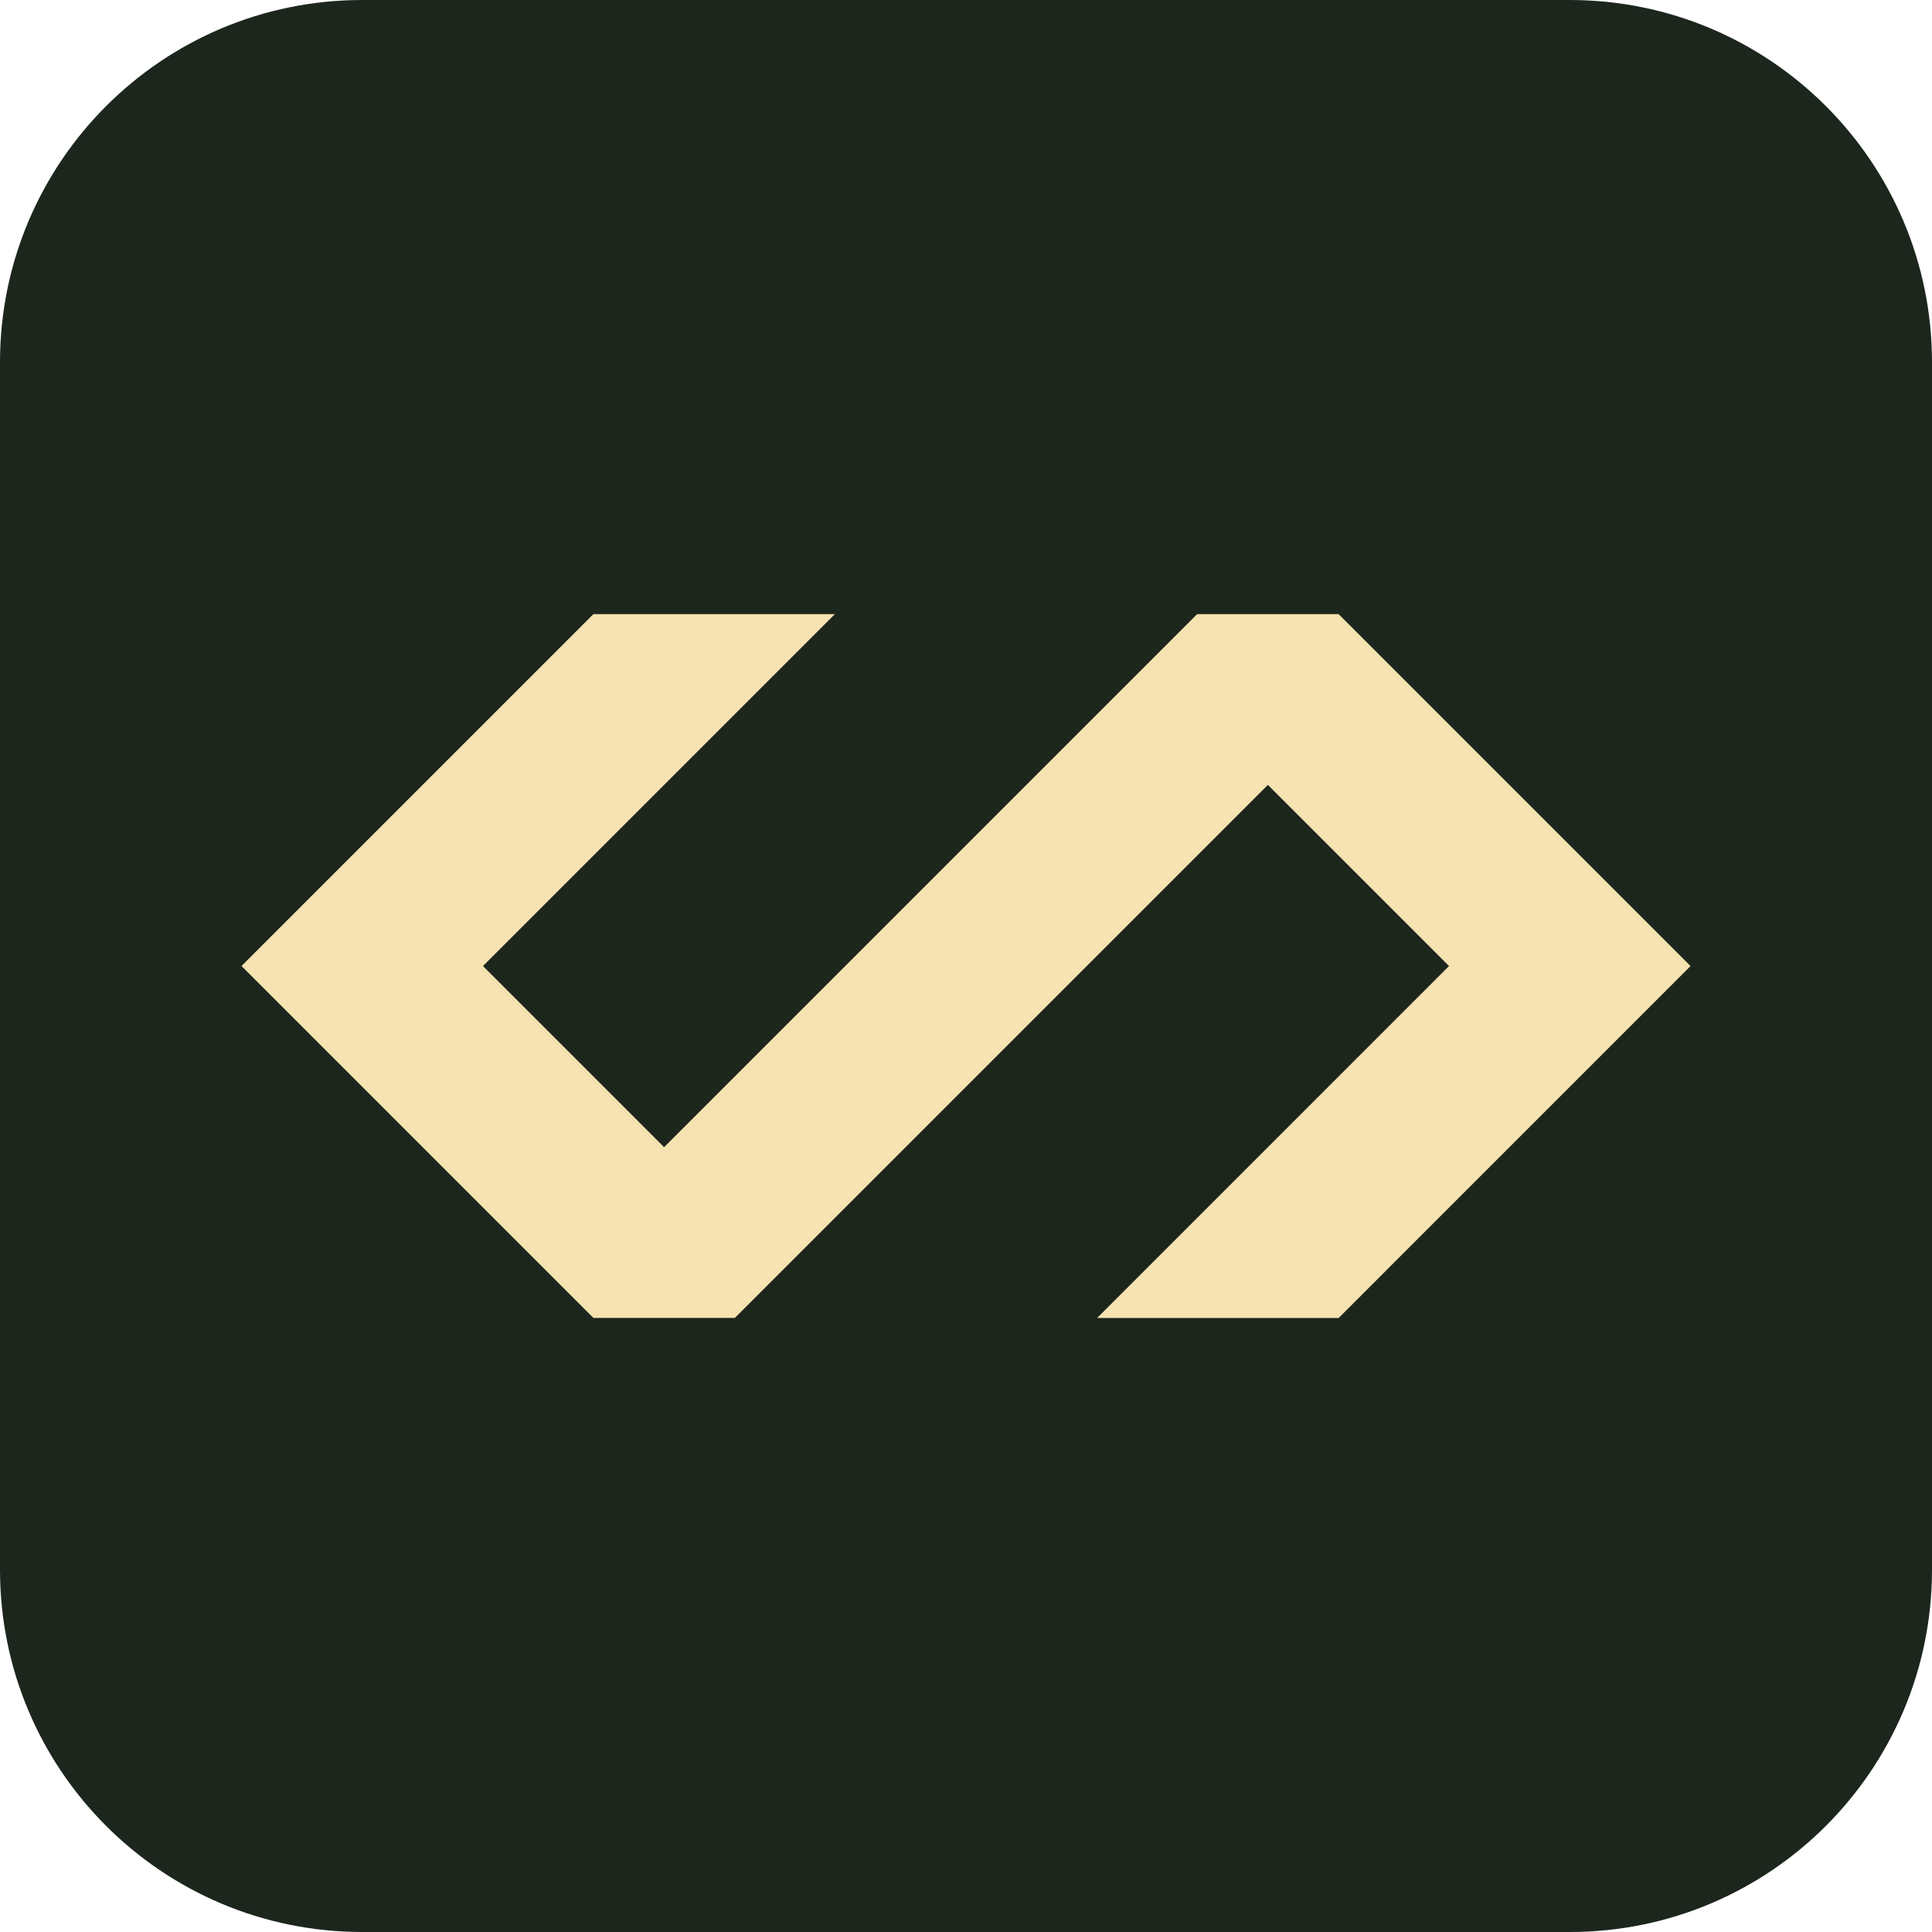
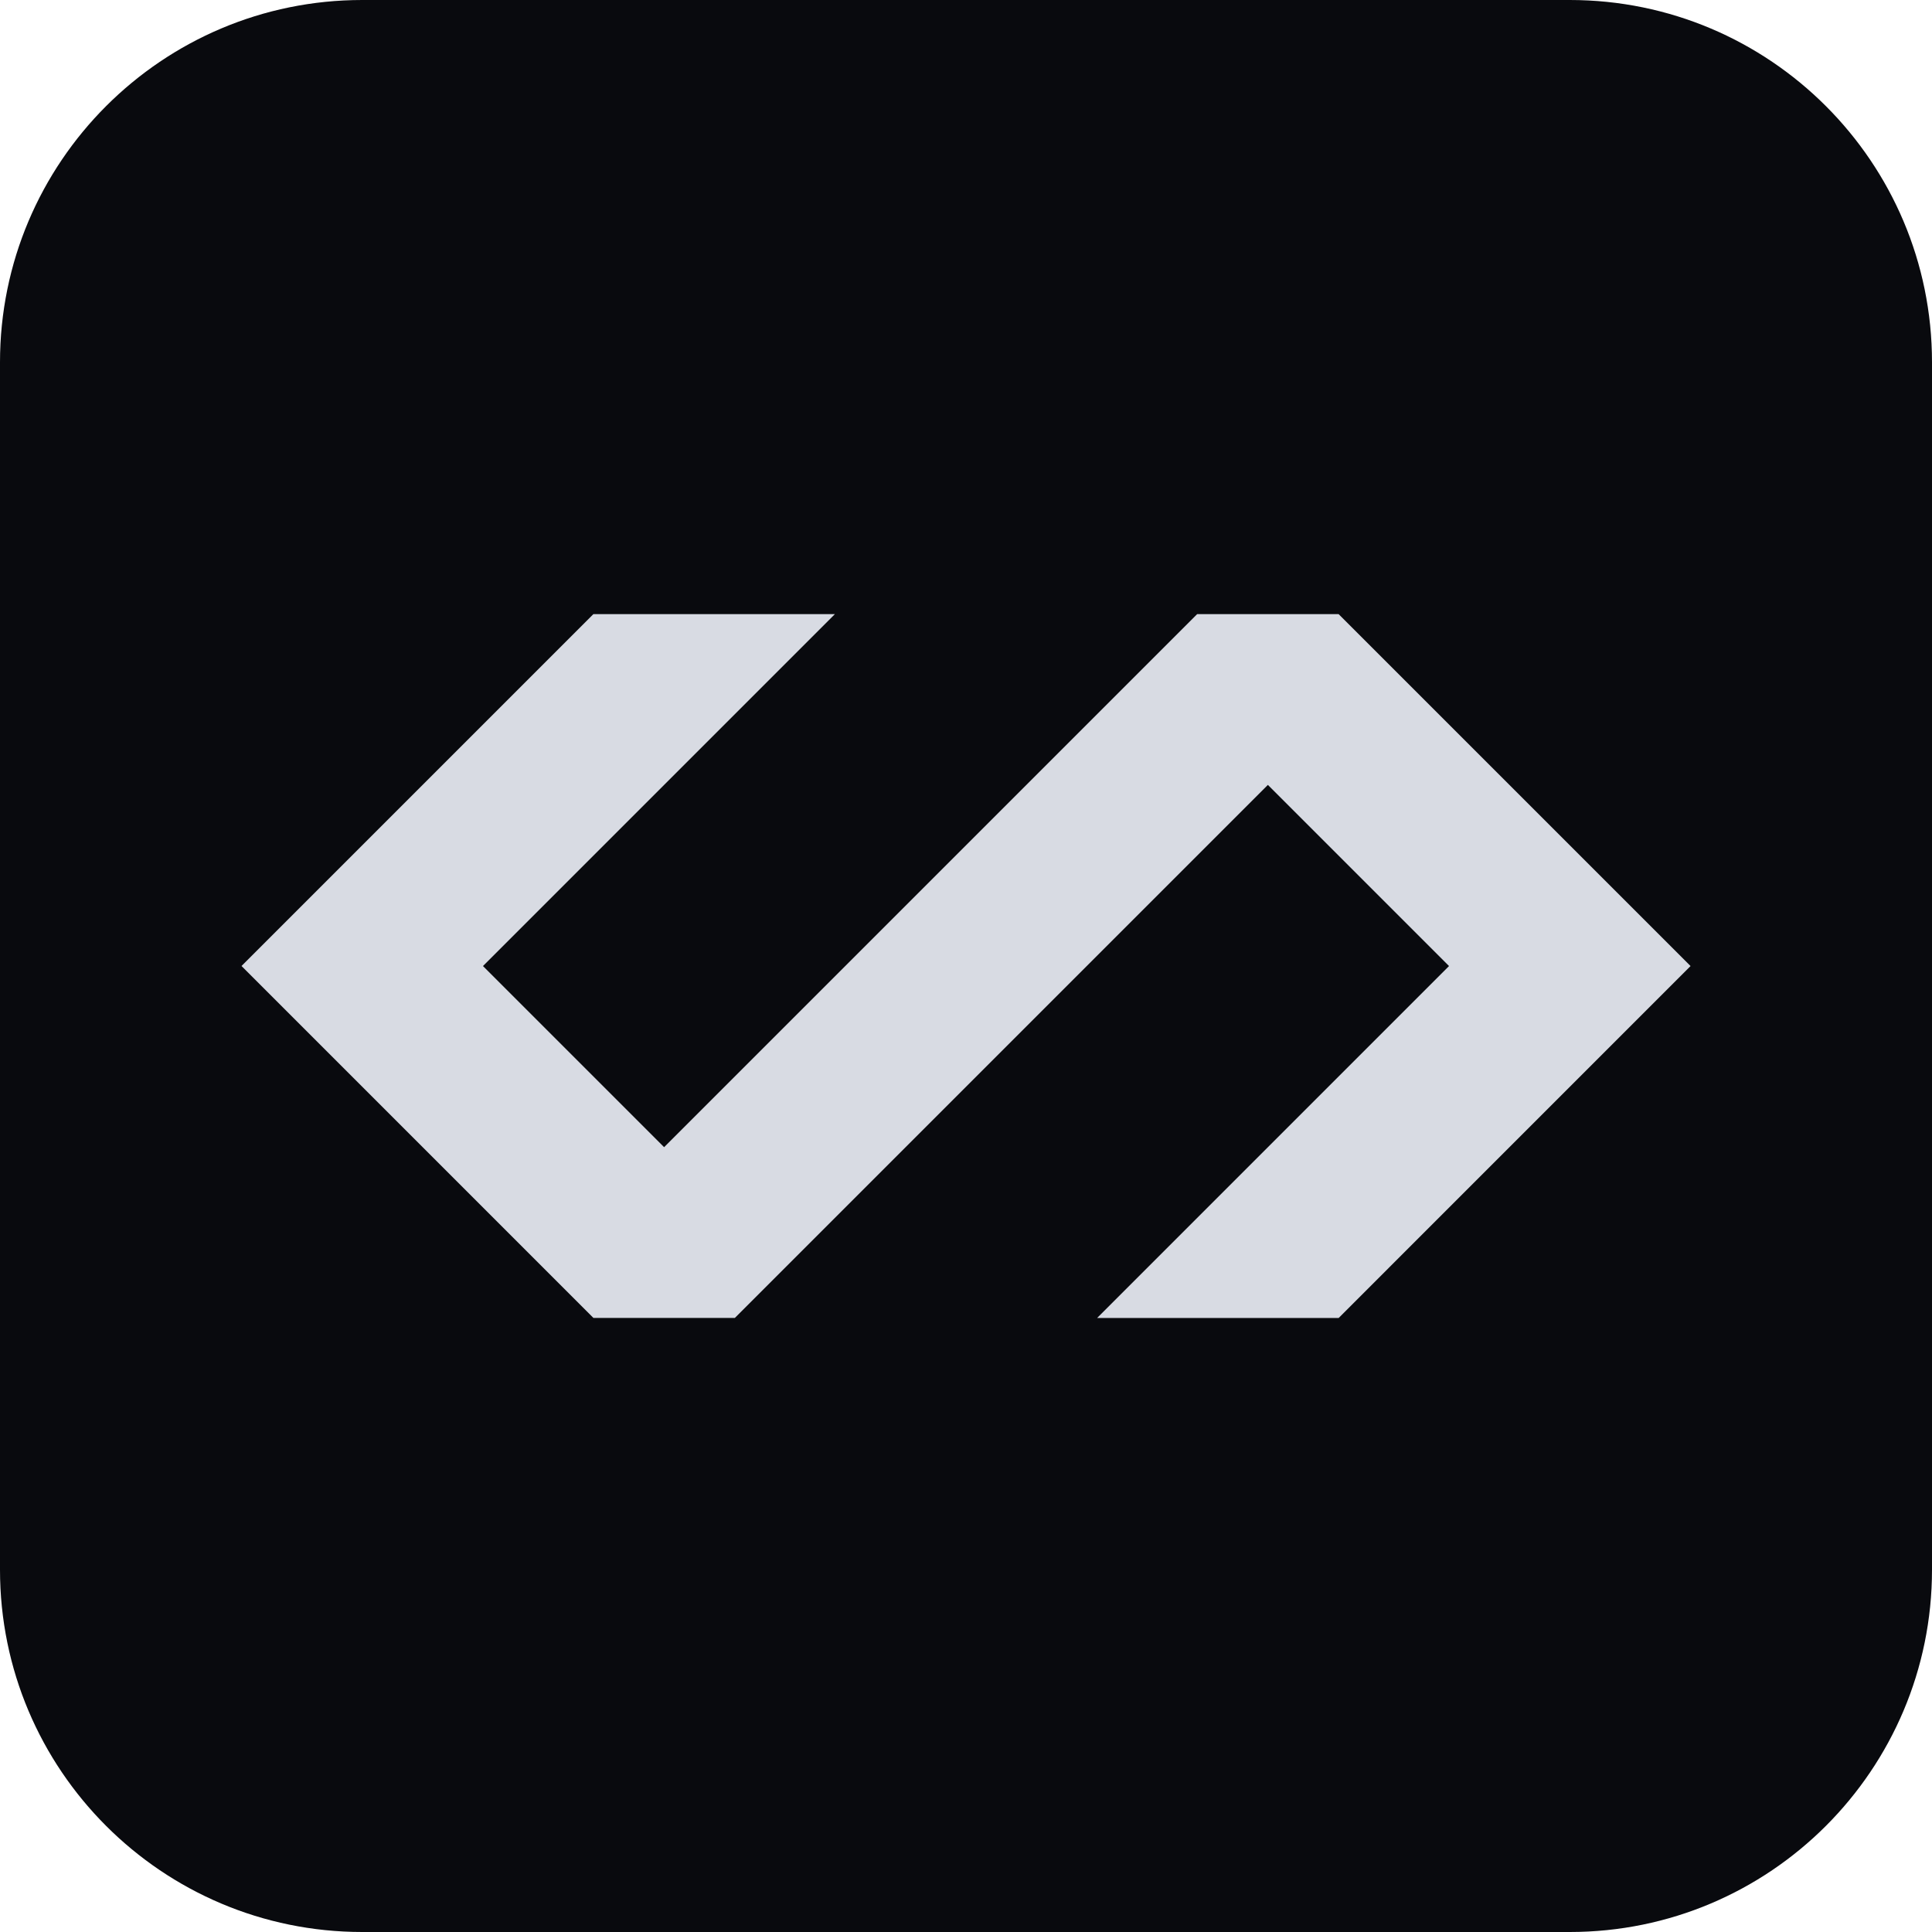
<svg xmlns="http://www.w3.org/2000/svg" viewBox="0 0 64 64" width="64" height="64">
-   <rect width="64" height="64" rx="12" fill="#1c261d" />
-   <path transform="translate(8 20.343) scale(1.26884) translate(-19.45156 -97.08894)" fill="#f7e2b1" d="m 28.639,97.089 -9.187,9.187 9.187,9.188 h 3.693 l 13.916,-13.916 4.729,4.729 -9.187,9.188 h 6.306 l 9.187,-9.188 -9.188,-9.187 H 44.401 l -13.916,13.916 -4.729,-4.729 9.187,-9.187 z" />
+   <rect width="64" height="64" rx="12" fill="#090a0e" />
+   <path transform="translate(8 20.343) scale(1.26884) translate(-19.45156 -97.08894)" fill="#d8dbe3" d="m 28.639,97.089 -9.187,9.187 9.187,9.188 h 3.693 l 13.916,-13.916 4.729,4.729 -9.187,9.188 h 6.306 l 9.187,-9.188 -9.188,-9.187 H 44.401 l -13.916,13.916 -4.729,-4.729 9.187,-9.187 z" />
</svg>
